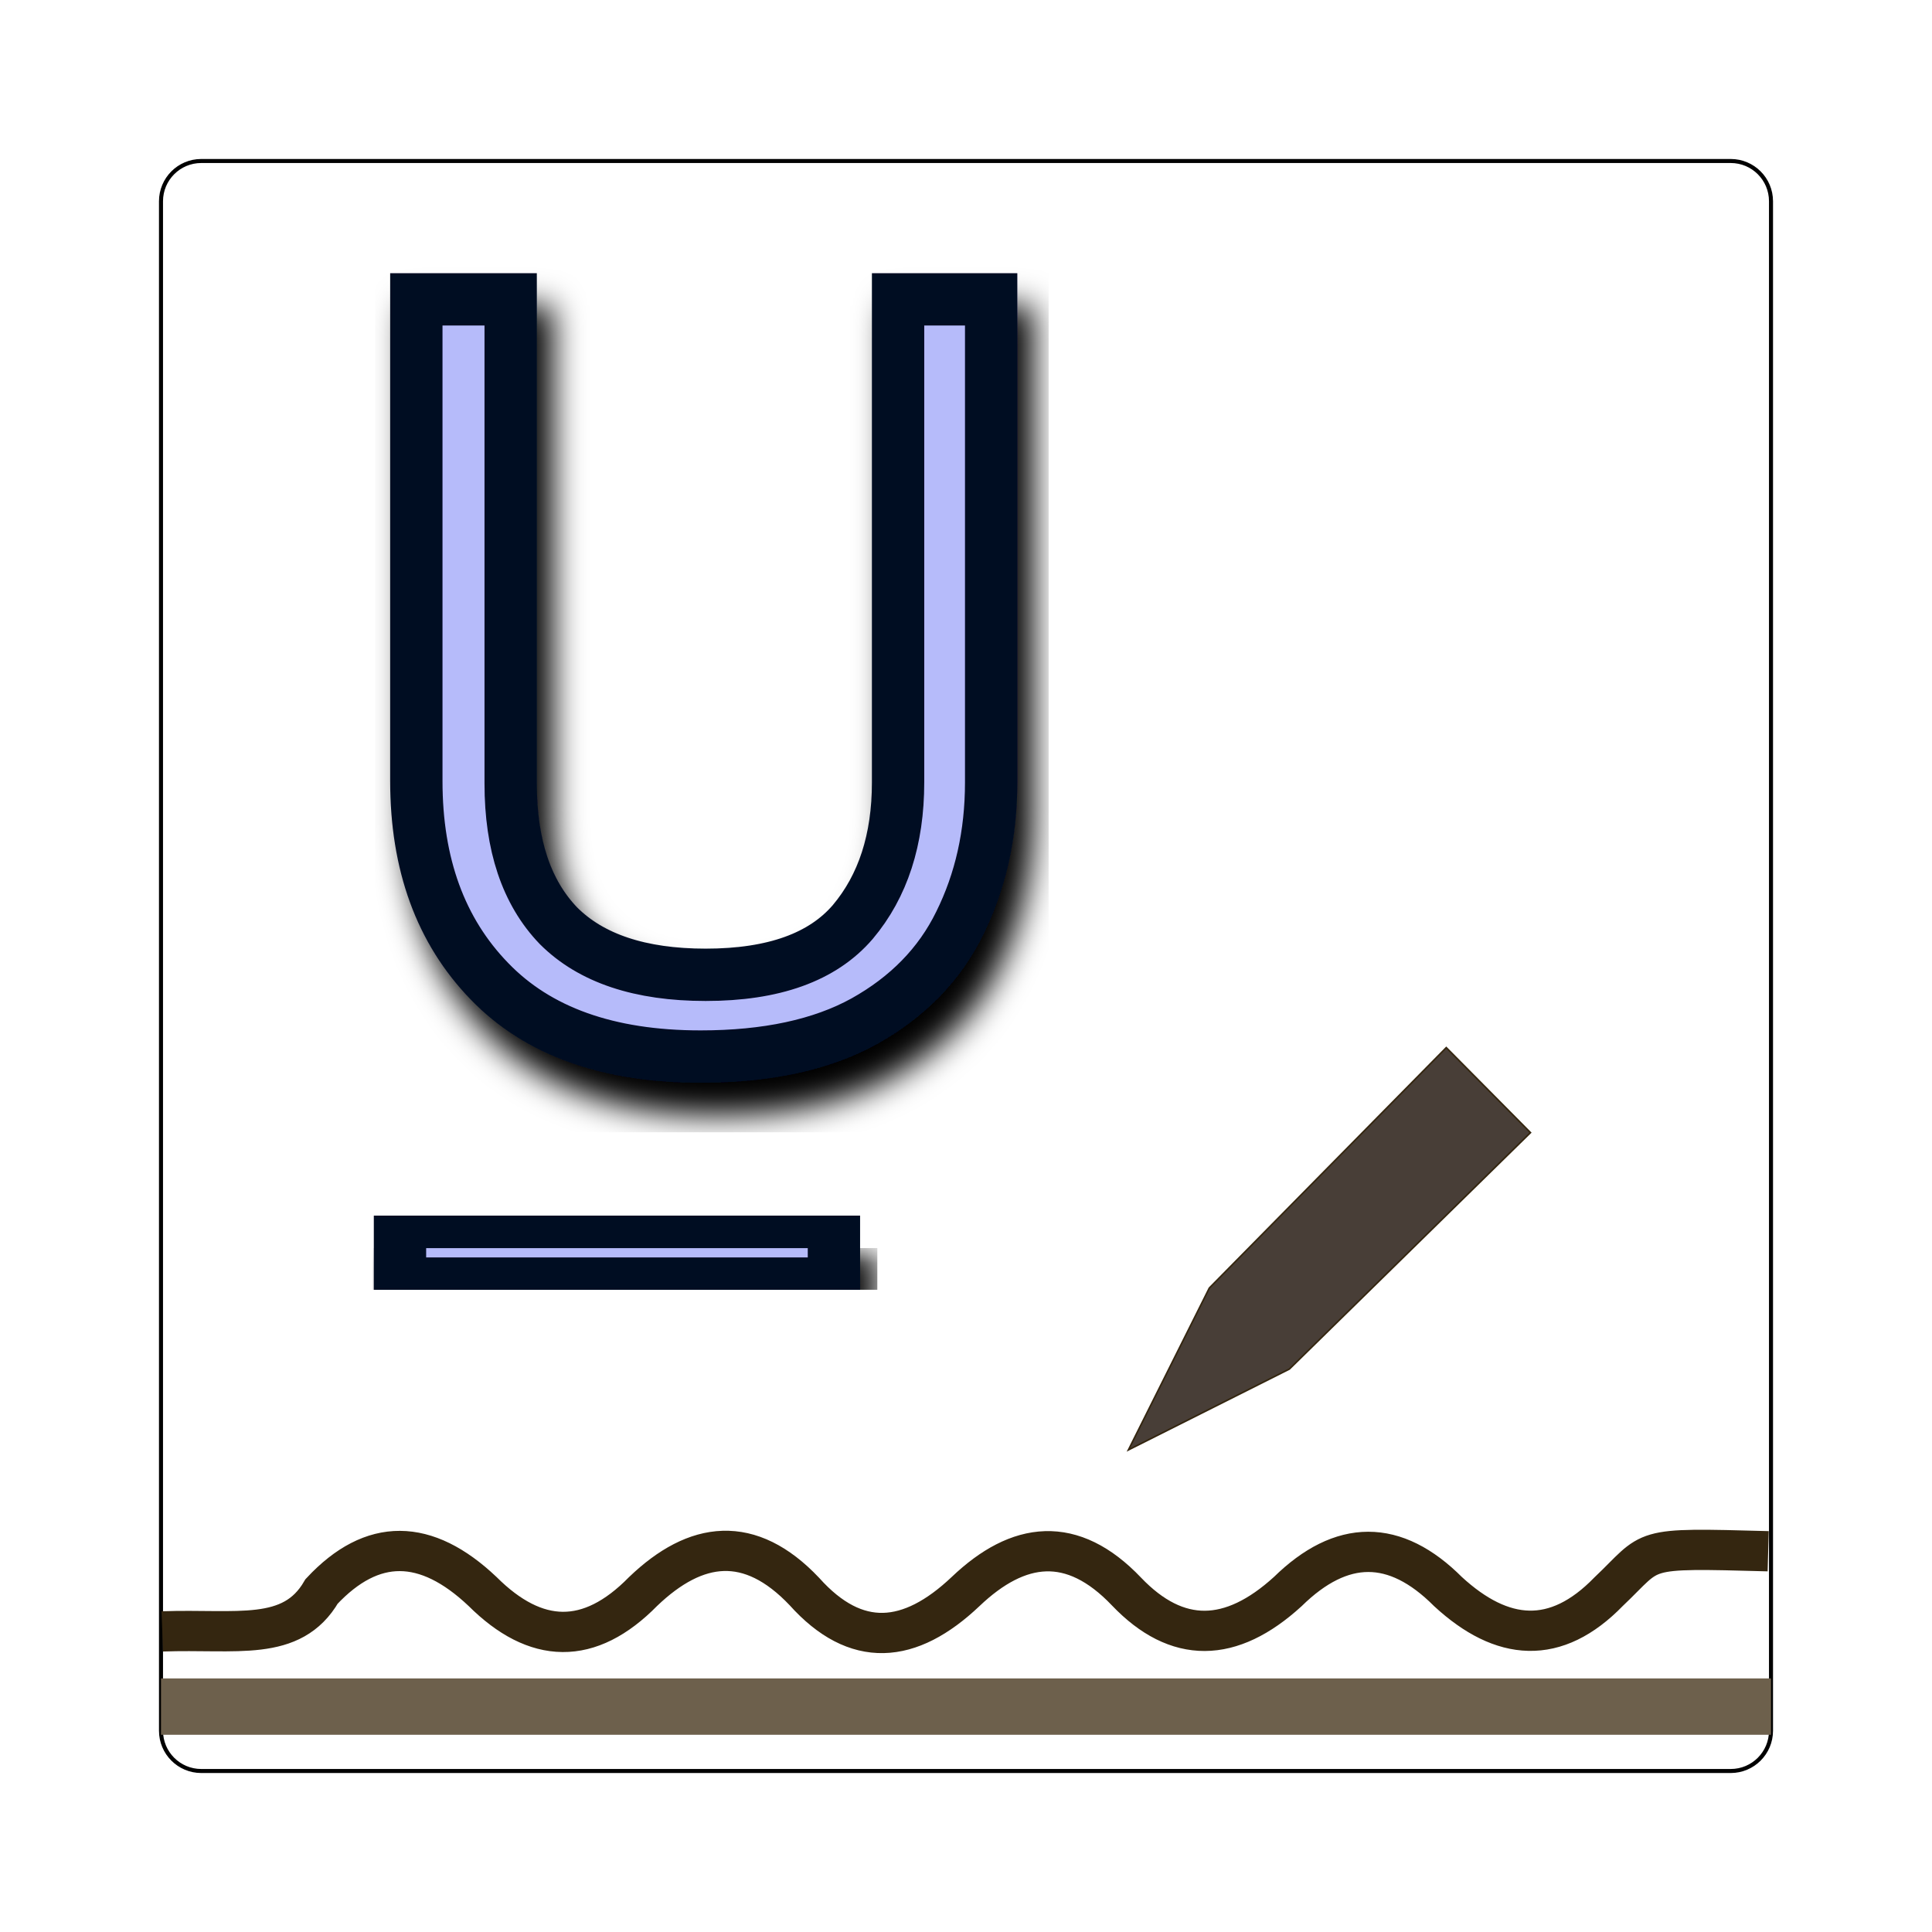
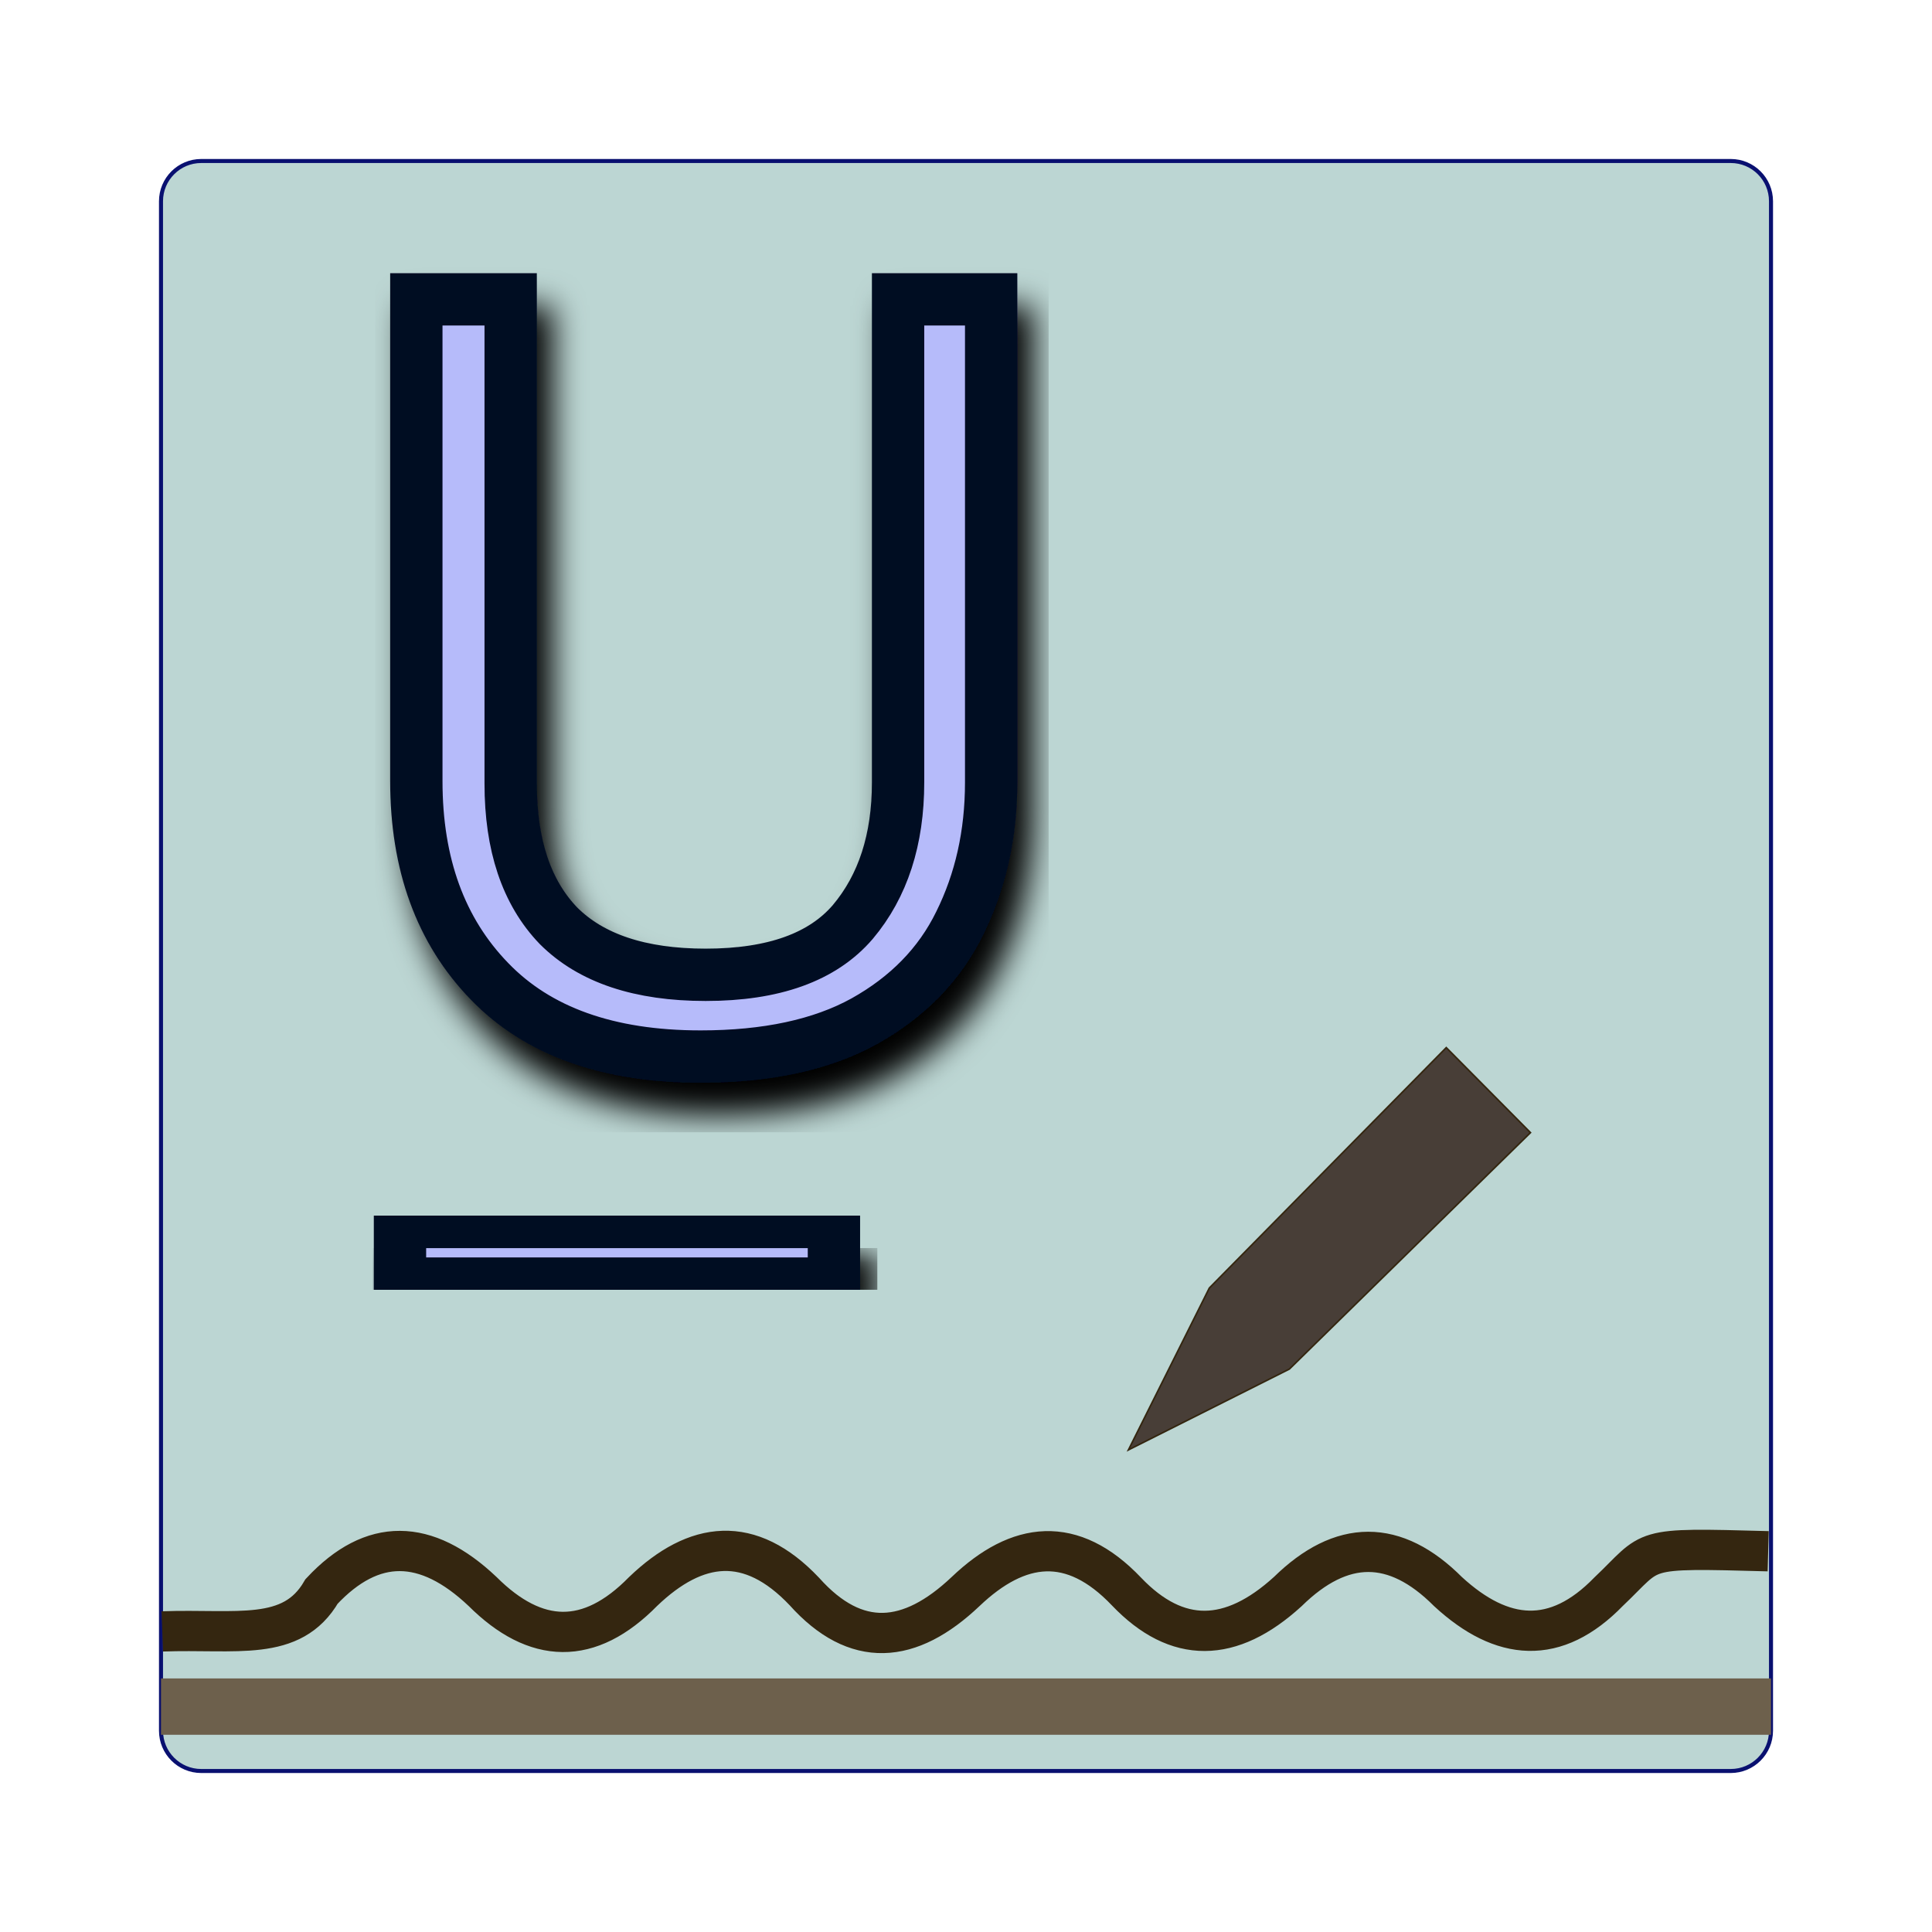
<svg xmlns="http://www.w3.org/2000/svg" id="u_24x24" viewBox="0 0 24 24" height="24" width="24">
  <defs>
    <filter id="shadow_1">
      <feDropShadow stdDeviation="0.2" dy="0.4" dx="0.2" />
    </filter>
    <style>
			*{ border: 1px solid transparent;}
			.base-style{
				fill: none;
				fill-rule:evenodd;
				stroke:#000000;
				stroke-width:2px;
				stroke-linecap:butt;
				stroke-linejoin:miter;
				stroke-opacity:1; 
			}
			.style-1{
- 				fill:#f2f3f7
+ 				fill:#bcd6d3;
				stroke:#091070;
				stroke-width:0.05px;
			}
			.style-2{
				stroke-width: 0.7px;
				stroke:#6d604c;
			}
			.style-3{
				fill:#483e37;
				stroke:#342610;
				stroke-width:0.02
			}
			.style-4{
				fill:none;
				stroke:#342610;
				stroke-width:0.5px;
			}
			.text-style{
				letter-spacing: 0.8px;
				font-size:13px;
				font-family:Tahoma;
				fill:#b6bbfa;
				stroke: #020824;
				stroke-width:0.65px;
				filter:url(#shadow_1);
			}
			.text-1{
				font-size:12px;
			}
		</style>
  </defs>
  <g>
    <path d="M0 0h24v24H0z" stroke="none" fill="none" />
    <rect class="base-style style-1" x="2" y="2" width="20" height="20" rx="0.5" />
    <g transform="translate(4 0)">
      <path class="base-style style-3" d="m 10.018,18.011 1.005,-2.011 2.943,-2.986 1.046,1.056 -2.995,2.937 z" />
    </g>
    <path class="base-style style-4" d="m 2.016,20.266 c 0.921,-0.034 1.61,0.139 1.979,-0.497 0.631,-0.675 1.297,-0.664 1.999,3.85e-4 0.662,0.66 1.327,0.681 1.995,3.85e-4 0.657,-0.63 1.326,-0.714 2.003,3.86e-4 0.641,0.716 1.309,0.658 2.003,3.86e-4 0.656,-0.625 1.324,-0.709 1.999,3.86e-4 0.628,0.657 1.296,0.645 2.003,3.86e-4 0.669,-0.656 1.332,-0.66 1.991,3.86e-4 0.673,0.62 1.339,0.676 1.995,3.89e-4 0.569,-0.539 0.342,-0.547 1.982,-0.502" />
    <line class="base-style style-2" x1="2" y1="21.2" x2="22" y2="21.2" />
    <text class="text-style" x="4" y="13">U</text>
    <text class="text-style text-1" x="5" y="14.1">_</text>
  </g>
</svg>
